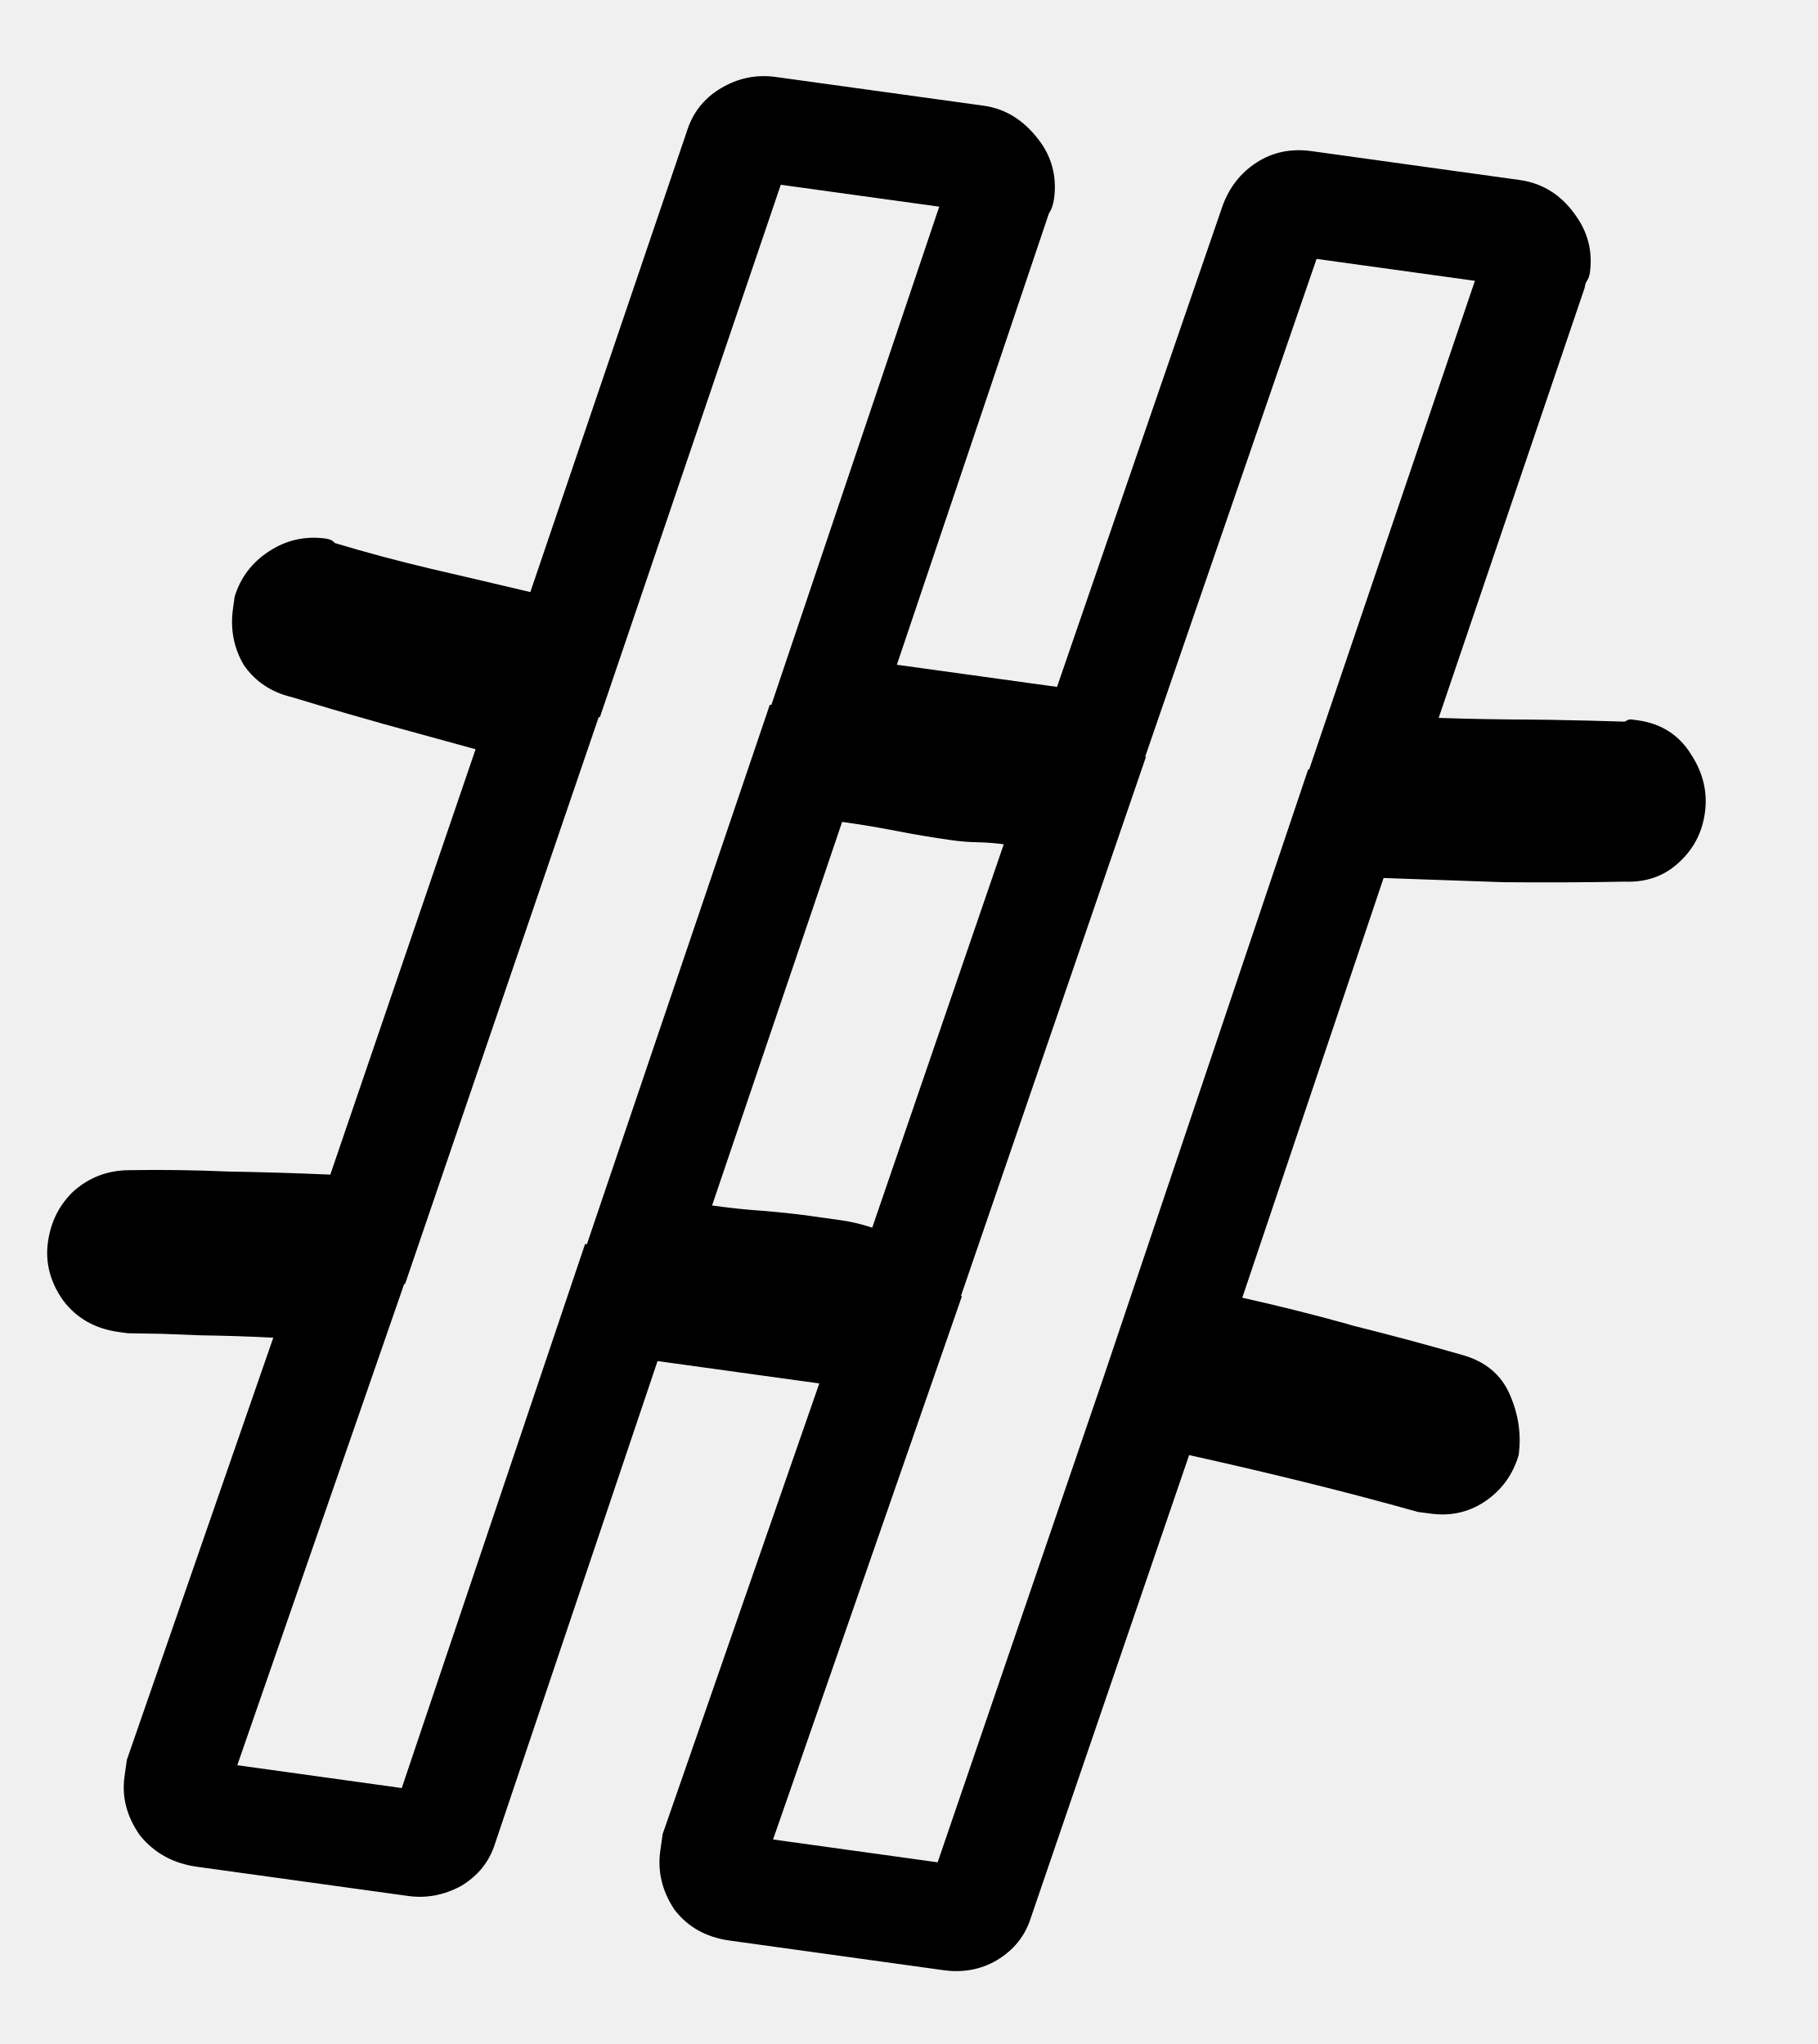
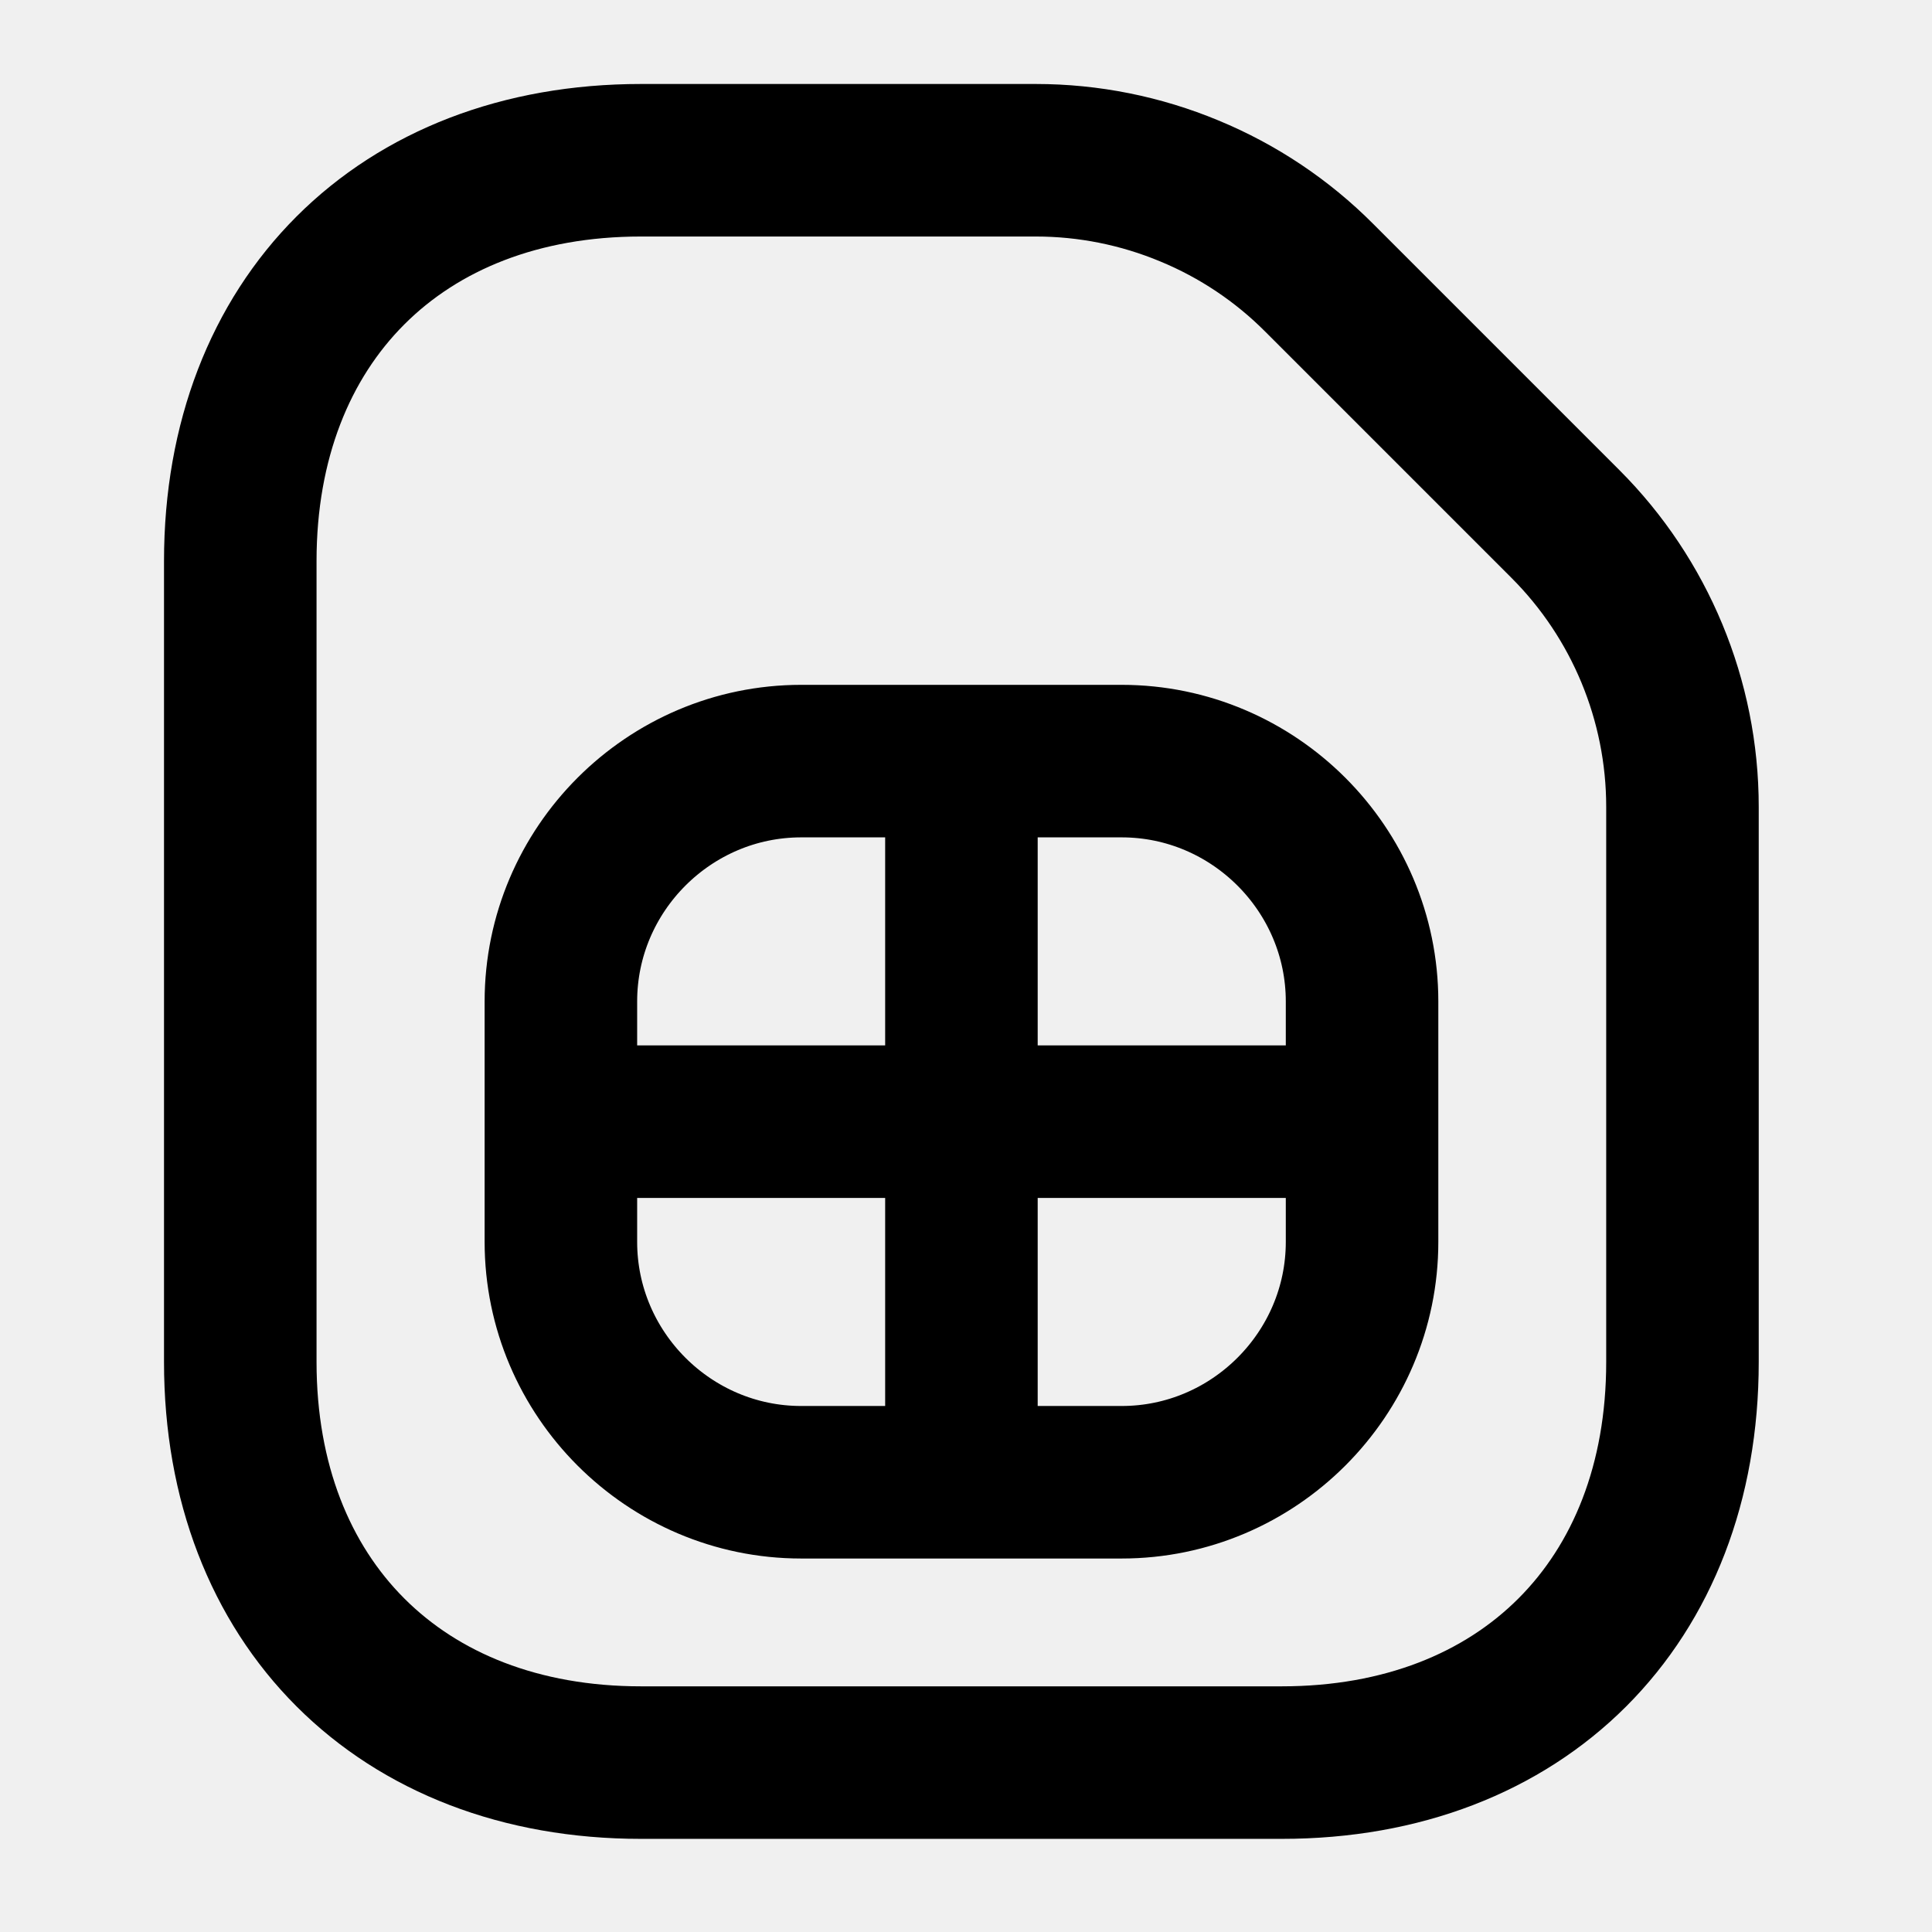
- <svg xmlns="http://www.w3.org/2000/svg" width="16" height="18" viewBox="0 0 16 18" fill="none">
-   <path fill-rule="evenodd" clip-rule="evenodd" d="M10.089 6.665L8.46 11.413L8.469 11.414L6.806 16.199L8.255 16.4L9.72 12.115L11.517 6.776L11.526 6.776L12.985 2.473L11.591 2.28L10.082 6.664L10.089 6.665ZM6.791 6.208L6.777 6.207L5.167 10.957L5.151 10.955L3.537 15.746L2.089 15.545L3.558 11.308L3.566 11.308L5.271 6.315L5.281 6.317L6.874 1.627L8.269 1.82L6.791 6.208ZM9.179 1.279C9.041 1.076 8.869 0.96 8.661 0.931L6.831 0.678C6.659 0.654 6.498 0.687 6.347 0.777C6.197 0.866 6.096 0.995 6.045 1.163L4.669 5.214C4.384 5.146 4.094 5.079 3.799 5.01C3.514 4.943 3.23 4.867 2.947 4.782C2.931 4.761 2.905 4.748 2.869 4.743C2.688 4.718 2.522 4.755 2.37 4.854C2.219 4.952 2.117 5.086 2.066 5.254L2.051 5.362C2.026 5.543 2.059 5.709 2.148 5.859C2.248 6.002 2.387 6.095 2.565 6.138C2.808 6.212 3.048 6.283 3.285 6.349C3.315 6.358 3.345 6.366 3.375 6.375C3.641 6.448 3.912 6.523 4.187 6.598L2.908 10.344C2.615 10.331 2.317 10.322 2.014 10.317C1.721 10.304 1.427 10.3 1.132 10.305C0.947 10.307 0.787 10.368 0.651 10.487C0.523 10.607 0.447 10.758 0.422 10.939C0.397 11.12 0.442 11.292 0.558 11.455C0.675 11.609 0.837 11.701 1.045 11.73L1.126 11.741C1.227 11.742 1.328 11.744 1.428 11.746C1.539 11.75 1.649 11.754 1.759 11.759C1.98 11.762 2.195 11.769 2.406 11.78L1.117 15.497L1.096 15.646C1.071 15.827 1.117 15.999 1.232 16.163C1.358 16.318 1.525 16.41 1.733 16.439L3.59 16.696C3.752 16.719 3.908 16.69 4.058 16.609C4.208 16.52 4.308 16.395 4.358 16.236L5.789 11.986L7.213 12.183L5.834 16.151L5.813 16.3C5.788 16.481 5.829 16.652 5.936 16.814C6.052 16.968 6.215 17.06 6.423 17.089L8.307 17.35C8.478 17.374 8.634 17.345 8.775 17.263C8.925 17.173 9.025 17.049 9.075 16.89L10.469 12.814C10.808 12.889 11.147 12.968 11.486 13.052C11.824 13.135 12.157 13.223 12.485 13.315L12.594 13.329C12.765 13.353 12.922 13.32 13.063 13.229C13.215 13.13 13.317 12.992 13.37 12.815C13.395 12.634 13.369 12.456 13.292 12.28C13.215 12.103 13.074 11.987 12.87 11.931C12.56 11.842 12.241 11.756 11.911 11.674C11.889 11.668 11.868 11.662 11.846 11.655C11.548 11.572 11.245 11.497 10.937 11.428L12.181 7.732C12.529 7.744 12.882 7.756 13.24 7.769C13.598 7.772 13.953 7.771 14.304 7.764C14.487 7.771 14.642 7.719 14.768 7.607C14.904 7.488 14.985 7.338 15.01 7.157C15.035 6.977 14.994 6.805 14.888 6.643C14.782 6.472 14.626 6.372 14.418 6.343L14.364 6.336C14.346 6.333 14.326 6.34 14.306 6.355C14.092 6.348 13.873 6.343 13.647 6.339C13.591 6.339 13.536 6.338 13.479 6.337C13.203 6.336 12.932 6.331 12.666 6.322L13.951 2.535C13.955 2.507 13.962 2.485 13.974 2.469C13.985 2.452 13.993 2.43 13.997 2.403C14.021 2.231 13.987 2.074 13.896 1.933C13.768 1.731 13.595 1.615 13.378 1.585L11.548 1.331C11.367 1.306 11.206 1.339 11.065 1.43C10.923 1.521 10.822 1.65 10.762 1.817L9.306 6.049L7.896 5.854L9.234 1.881C9.257 1.847 9.272 1.804 9.28 1.749C9.303 1.578 9.27 1.421 9.179 1.279ZM7.398 10.745C7.488 10.757 7.582 10.779 7.679 10.811L8.837 7.435C8.765 7.425 8.688 7.419 8.605 7.417C8.532 7.416 8.459 7.41 8.386 7.4C8.215 7.376 8.053 7.349 7.9 7.319C7.897 7.318 7.894 7.318 7.89 7.317C7.741 7.288 7.582 7.261 7.414 7.238L6.269 10.616C6.423 10.637 6.568 10.653 6.705 10.662C6.851 10.674 6.991 10.688 7.127 10.707L7.398 10.745Z" fill="currentColor" />
+ <svg xmlns="http://www.w3.org/2000/svg" width="19" height="19" viewBox="0 0 19 19" fill="none">
+   <g clip-path="url(#clip0_7862_12245)">
+     <path d="M15.395 5.153L12.976 2.734C12.611 2.367 12.176 2.076 11.697 1.878C11.219 1.679 10.706 1.576 10.187 1.576H6.303C3.939 1.576 2.363 3.152 2.363 5.516V13.395C2.363 15.759 3.939 17.334 6.303 17.334H12.606C14.97 17.334 16.546 15.759 16.546 13.395V7.935C16.546 6.887 16.128 5.886 15.395 5.153Z" stroke="currentColor" stroke-width="1.5" stroke-linecap="round" stroke-linejoin="round" />
+     <path d="M9.455 7.485V14.577M5.91 11.031H13.001M7.879 14.577H11.031C12.331 14.577 13.395 13.513 13.395 12.213V9.849C13.395 8.549 12.331 7.485 11.031 7.485H7.879C6.579 7.485 5.516 8.549 5.516 9.849V12.213C5.516 13.513 6.579 14.577 7.879 14.577Z" stroke="currentColor" stroke-width="1.5" stroke-linecap="round" stroke-linejoin="round" />
+   </g>
+   <defs>
+     <clipPath id="clip0_7862_12245">
+       <rect width="18.91" height="18.91" fill="white" />
+     </clipPath>
+   </defs>
</svg>
